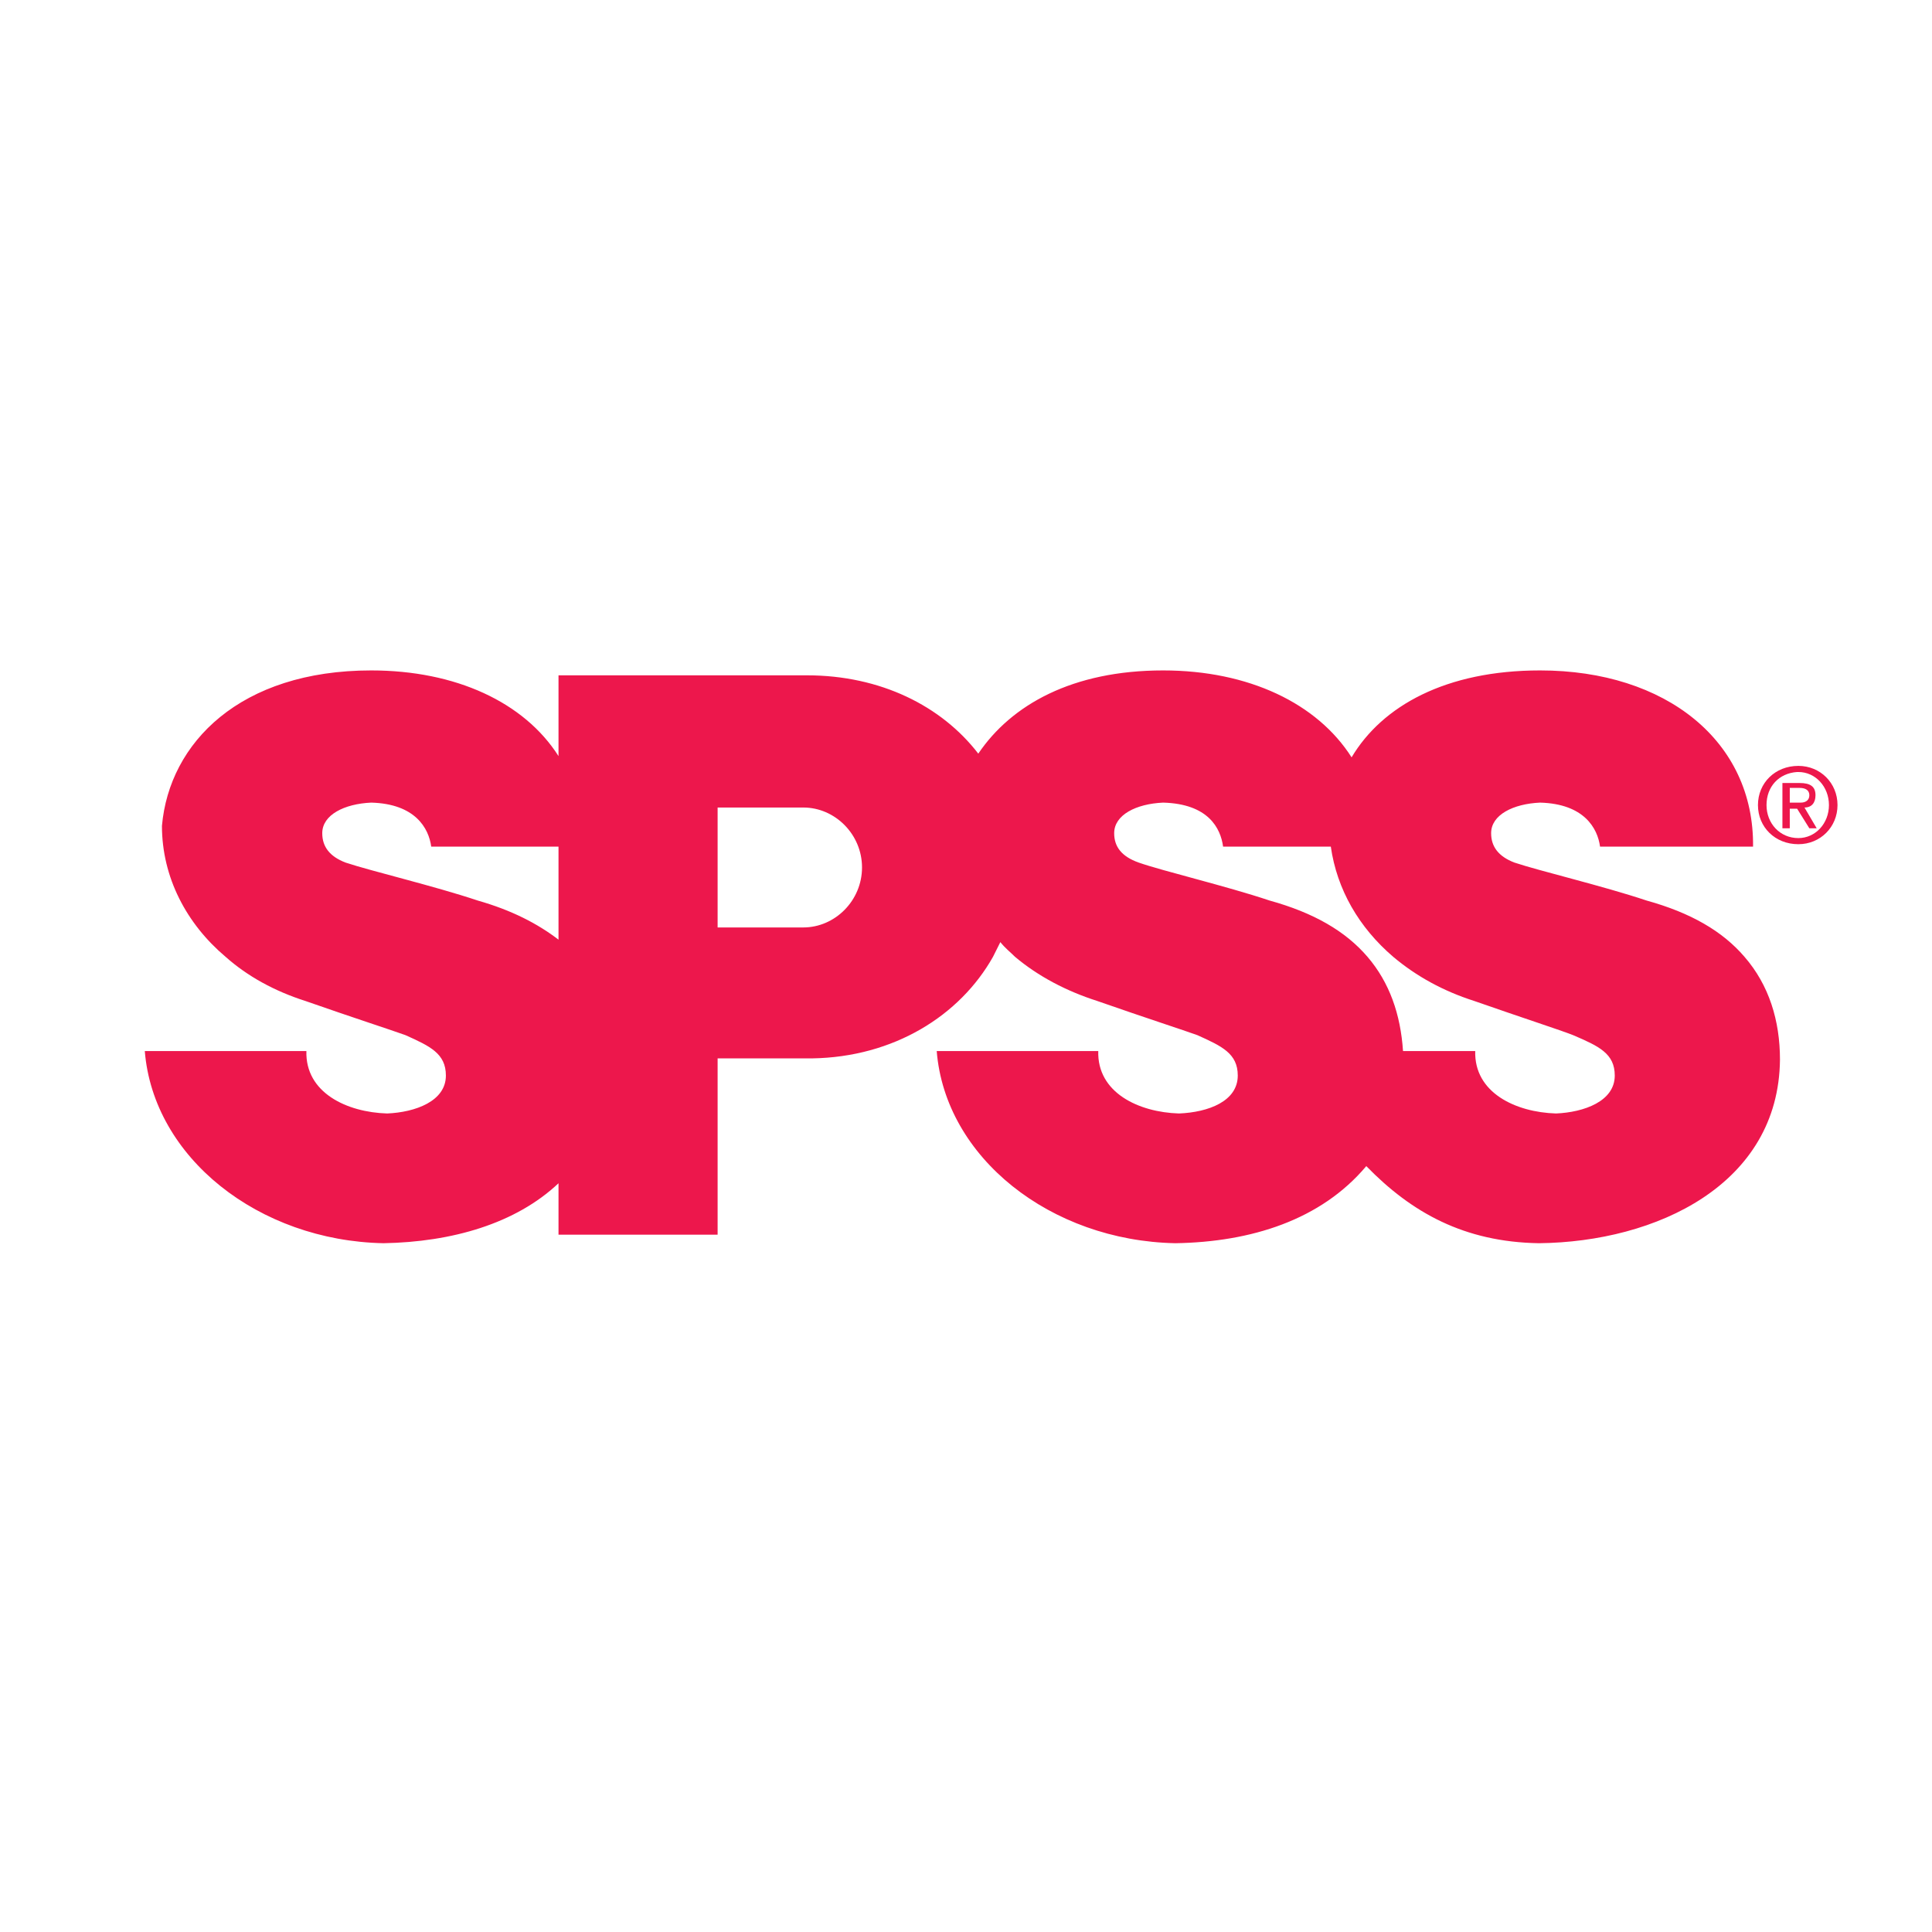
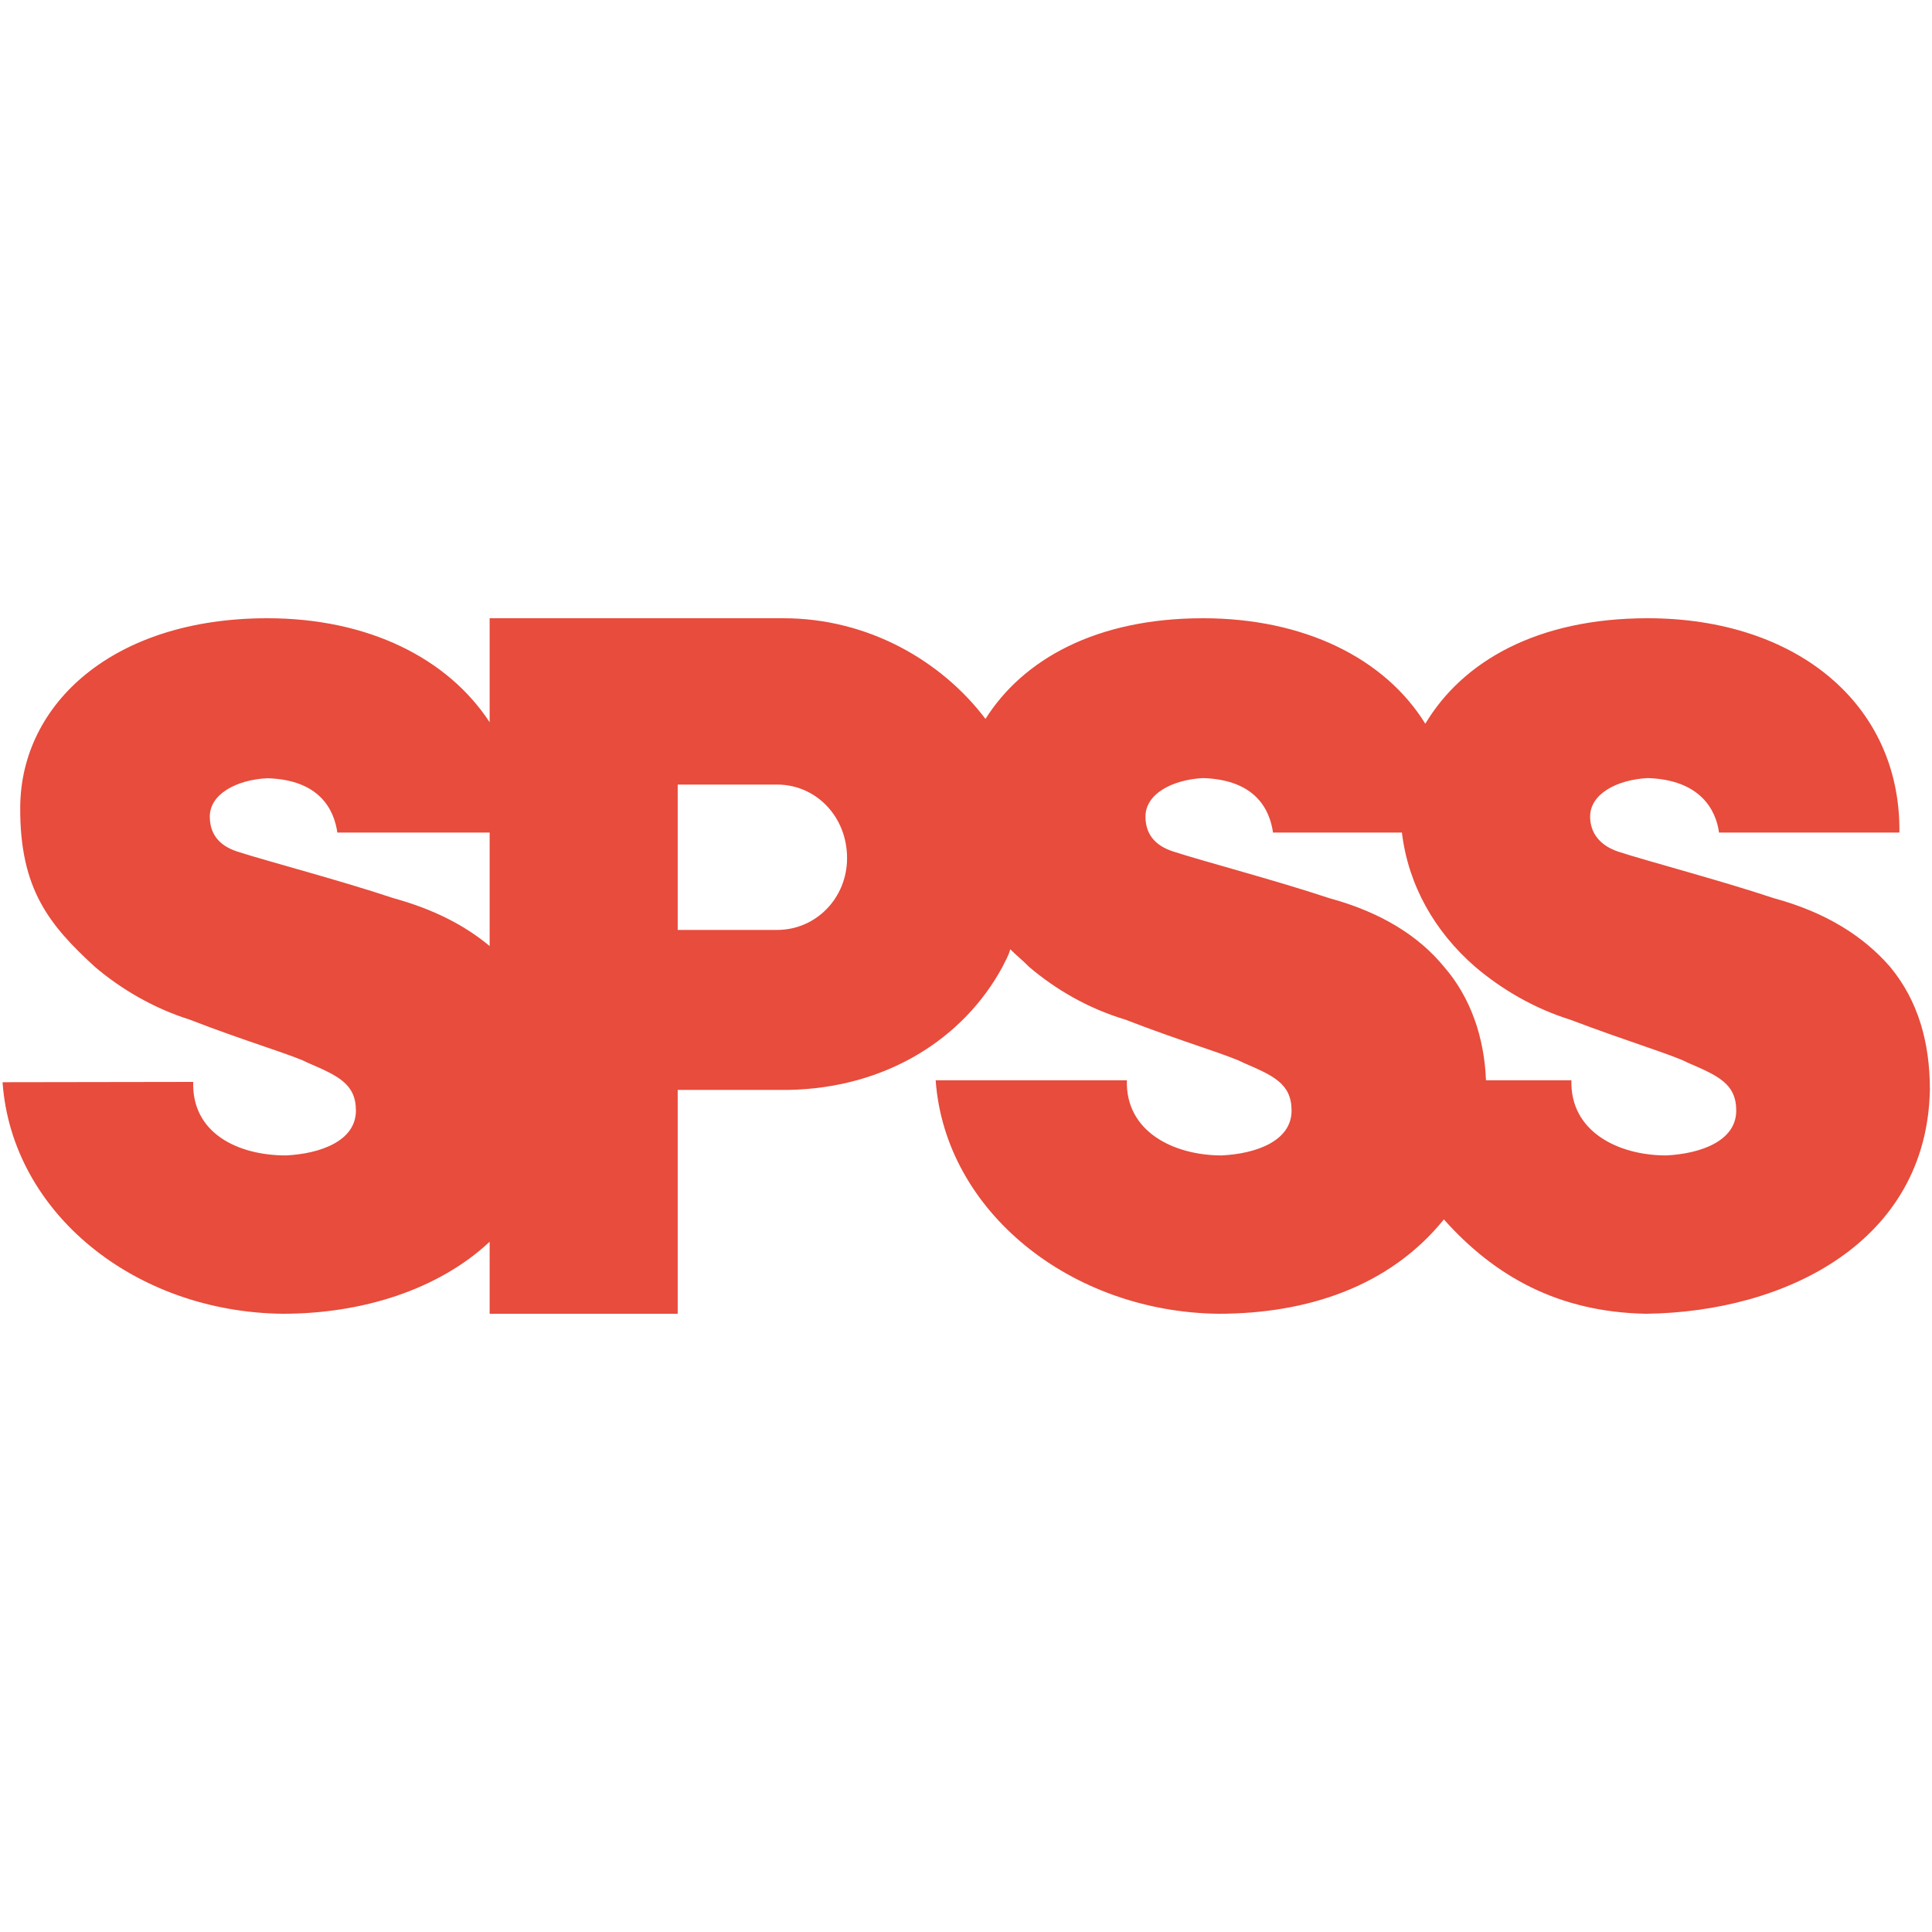
- <svg xmlns="http://www.w3.org/2000/svg" width="194pt" height="194pt" viewBox="0 0 194 194" version="1.1">
-   <g id="surface1">
-     <path style=" stroke:none;fill-rule:evenodd;fill:rgb(100%,100%,100%);fill-opacity:1;" d="M 0.258 0.676 L 193.016 0.676 L 193.016 193.434 L 0.258 193.434 L 0.258 0.676 " />
-     <path style=" stroke:none;fill-rule:evenodd;fill:rgb(92.899%,9%,29.799%);fill-opacity:1;" d="M 180.578 76.906 C 178.242 76.906 176.523 78.625 176.523 80.84 C 176.523 83.051 178.242 84.77 180.578 84.77 C 182.789 84.77 184.512 83.051 184.512 80.84 C 184.512 78.625 182.789 76.906 180.578 76.906 Z M 180.457 77.52 C 180.457 77.52 180.457 77.52 180.578 77.52 C 182.301 77.52 183.652 78.996 183.652 80.84 C 183.652 82.684 182.301 84.156 180.578 84.156 C 178.734 84.156 177.383 82.684 177.383 80.84 C 177.383 78.996 178.613 77.645 180.457 77.52 Z M 178.98 78.625 L 178.98 83.172 L 179.719 83.172 L 179.719 81.207 L 180.457 81.207 L 181.684 83.172 L 182.422 83.172 L 181.195 81.086 C 181.93 81.086 182.301 80.594 182.301 79.855 C 182.301 78.996 181.809 78.625 180.703 78.625 Z M 179.719 80.594 L 179.719 79.117 L 180.703 79.117 C 181.316 79.117 181.684 79.363 181.684 79.855 C 181.684 80.348 181.316 80.594 180.824 80.594 L 179.719 80.594 " />
-     <path style=" stroke:none;fill-rule:evenodd;fill:rgb(92.899%,9%,29.799%);fill-opacity:1;" d="M 56.082 94.355 C 53.992 92.758 51.41 91.406 47.969 90.426 C 43.547 88.949 37.277 87.473 34.695 86.613 C 33.098 86 32.359 85.016 32.359 83.664 C 32.359 81.82 34.574 80.715 37.277 80.594 C 41.703 80.715 43.055 83.172 43.301 85.016 L 56.082 85.016 Z M 72.059 106.277 L 81.523 106.277 C 89.758 106.156 96.391 101.977 99.711 96.078 C 99.957 95.586 100.203 95.094 100.449 94.602 C 100.941 95.219 101.434 95.586 101.922 96.078 C 104.258 98.043 107.086 99.52 110.156 100.504 C 115.074 102.223 118.883 103.453 120.234 103.945 C 122.691 105.051 124.289 105.785 124.289 108 C 124.289 110.582 121.34 111.688 118.391 111.809 C 114.336 111.688 110.156 109.719 110.281 105.539 L 94.059 105.539 C 94.918 116.234 105.488 124.59 118.023 124.836 C 125.645 124.715 132.648 122.5 137.195 117.094 C 141.742 121.766 147.027 124.715 154.523 124.836 C 166.324 124.715 178.613 118.938 178.734 106.402 C 178.734 102.469 177.629 98.906 175.172 96.078 C 172.961 93.496 169.762 91.652 165.34 90.426 C 160.914 88.949 154.648 87.473 152.066 86.613 C 150.469 86 149.73 85.016 149.73 83.664 C 149.73 81.82 151.941 80.715 154.648 80.594 C 159.07 80.715 160.422 83.172 160.668 85.016 L 176.031 85.016 C 176.156 74.445 167.305 67.32 154.648 67.32 C 145.184 67.32 138.793 70.883 135.719 76.047 C 132.277 70.637 125.398 67.32 116.793 67.32 C 107.699 67.32 101.555 70.762 98.234 75.676 C 94.547 70.883 88.402 67.812 81.031 67.812 L 56.082 67.812 L 56.082 75.922 C 52.641 70.516 45.758 67.32 37.277 67.32 C 24.129 67.32 17 74.57 16.262 82.926 C 16.262 88.09 18.719 92.758 22.652 96.078 C 24.863 98.043 27.57 99.52 30.641 100.504 C 35.555 102.223 39.367 103.453 40.719 103.945 C 43.176 105.051 44.773 105.785 44.773 108 C 44.773 110.582 41.703 111.688 38.875 111.809 C 34.82 111.688 30.641 109.719 30.766 105.539 L 14.539 105.539 C 15.402 116.234 25.969 124.59 38.508 124.836 C 45.391 124.715 51.781 122.871 56.082 118.816 L 56.082 123.977 L 72.059 123.977 Z M 72.059 81.086 L 80.66 81.086 C 83.855 81.086 86.559 83.785 86.559 87.105 C 86.559 90.426 83.855 93.129 80.66 93.129 L 72.059 93.129 Z M 137.316 96.078 C 135.105 93.496 131.91 91.652 127.484 90.426 C 123.062 88.949 116.793 87.473 114.336 86.613 C 112.613 86 111.879 85.016 111.879 83.664 C 111.879 81.82 114.09 80.715 116.793 80.594 C 121.34 80.715 122.57 83.172 122.816 85.016 L 133.633 85.016 C 134.246 89.316 136.457 93.129 139.898 96.078 C 142.234 98.043 144.938 99.52 148.012 100.504 C 152.926 102.223 156.734 103.453 157.965 103.945 C 160.547 105.051 162.145 105.785 162.145 108 C 162.145 110.582 159.07 111.688 156.246 111.809 C 152.188 111.688 148.012 109.719 148.133 105.539 L 140.883 105.539 C 140.637 101.855 139.531 98.66 137.316 96.078 " />
+ <svg xmlns="http://www.w3.org/2000/svg" viewBox="0 0 150 150" width="150px" height="150px">
+   <g id="surface68307327">
+     <path style=" stroke:none;fill-rule:evenodd;fill:rgb(90.588%,29.804%,23.529%);fill-opacity:1;" d="M 114.527 75.059 C 116.578 76.805 119.109 78.293 121.887 79.16 C 126.469 80.895 129.844 81.891 131.051 82.512 C 133.348 83.508 134.801 84.117 134.801 86.227 C 134.801 88.594 132.023 89.578 129.363 89.707 C 125.625 89.707 121.887 87.844 122.004 83.871 L 115.371 83.871 C 115.242 80.52 114.164 77.414 112.113 75.059 C 110.18 72.703 107.285 70.84 103.184 69.727 C 99.07 68.355 93.41 66.867 91.113 66.117 C 89.543 65.625 88.934 64.629 88.934 63.398 C 88.934 61.652 90.984 60.539 93.398 60.41 C 97.512 60.539 98.59 62.895 98.836 64.641 L 108.844 64.641 C 109.336 68.73 111.387 72.328 114.527 75.059 Z M 38.016 73.453 C 36.082 71.836 33.668 70.594 30.527 69.727 C 26.426 68.355 20.754 66.867 18.469 66.129 C 16.898 65.637 16.289 64.641 16.289 63.398 C 16.289 61.664 18.34 60.539 20.754 60.422 C 24.855 60.539 25.945 62.906 26.191 64.641 L 38.016 64.641 Z M 52.617 60.914 L 60.34 60.914 C 63.352 60.914 65.766 63.398 65.766 66.621 C 65.766 69.727 63.352 72.199 60.34 72.199 L 52.617 72.199 Z M 52.617 84.621 L 61.184 84.621 C 68.789 84.492 74.812 80.648 77.836 75.059 C 78.07 74.566 78.316 74.191 78.434 73.699 C 78.926 74.191 79.406 74.566 79.887 75.059 C 81.938 76.805 84.469 78.293 87.363 79.16 C 91.828 80.895 95.332 81.891 96.539 82.512 C 98.836 83.508 100.277 84.117 100.277 86.227 C 100.277 88.594 97.512 89.578 94.852 89.707 C 91.113 89.707 87.363 87.844 87.492 83.871 L 72.645 83.871 C 73.371 94.055 83.145 101.871 94.605 102 C 101.484 102 107.883 99.891 112.102 94.676 C 116.086 99.141 121.043 101.871 127.793 102 C 138.656 101.871 149.602 96.41 149.836 84.609 C 149.836 80.895 148.91 77.672 146.742 75.059 C 144.691 72.703 141.797 70.84 137.695 69.727 C 133.582 68.355 127.922 66.867 125.625 66.117 C 124.172 65.625 123.457 64.629 123.457 63.398 C 123.457 61.652 125.508 60.539 127.922 60.41 C 132.023 60.539 133.23 62.895 133.465 64.641 L 147.469 64.641 C 147.586 54.703 139.5 48 127.922 48 C 119.344 48 113.555 51.352 110.66 56.191 C 107.52 51.105 101.25 48 93.398 48 C 85.078 48 79.406 51.223 76.512 55.816 C 73.137 51.352 67.453 48 60.82 48 L 38.016 48 L 38.016 56.074 C 34.758 51.105 28.594 48 20.754 48 C 8.812 48 1.629 54.621 1.57 62.648 C 1.523 69.059 3.855 71.836 7.359 75.059 C 9.41 76.805 11.953 78.293 14.719 79.16 C 19.184 80.895 22.688 81.891 23.895 82.512 C 26.191 83.508 27.633 84.117 27.633 86.227 C 27.633 88.594 24.855 89.578 22.207 89.707 C 18.457 89.707 14.883 87.973 15 84 L 0.199 84.023 C 0.914 94.195 10.5 101.883 21.961 102 C 28.113 102 34.031 100.137 38.016 96.41 L 38.016 102 L 52.617 102 Z M 52.617 84.621 " />
  </g>
</svg>
